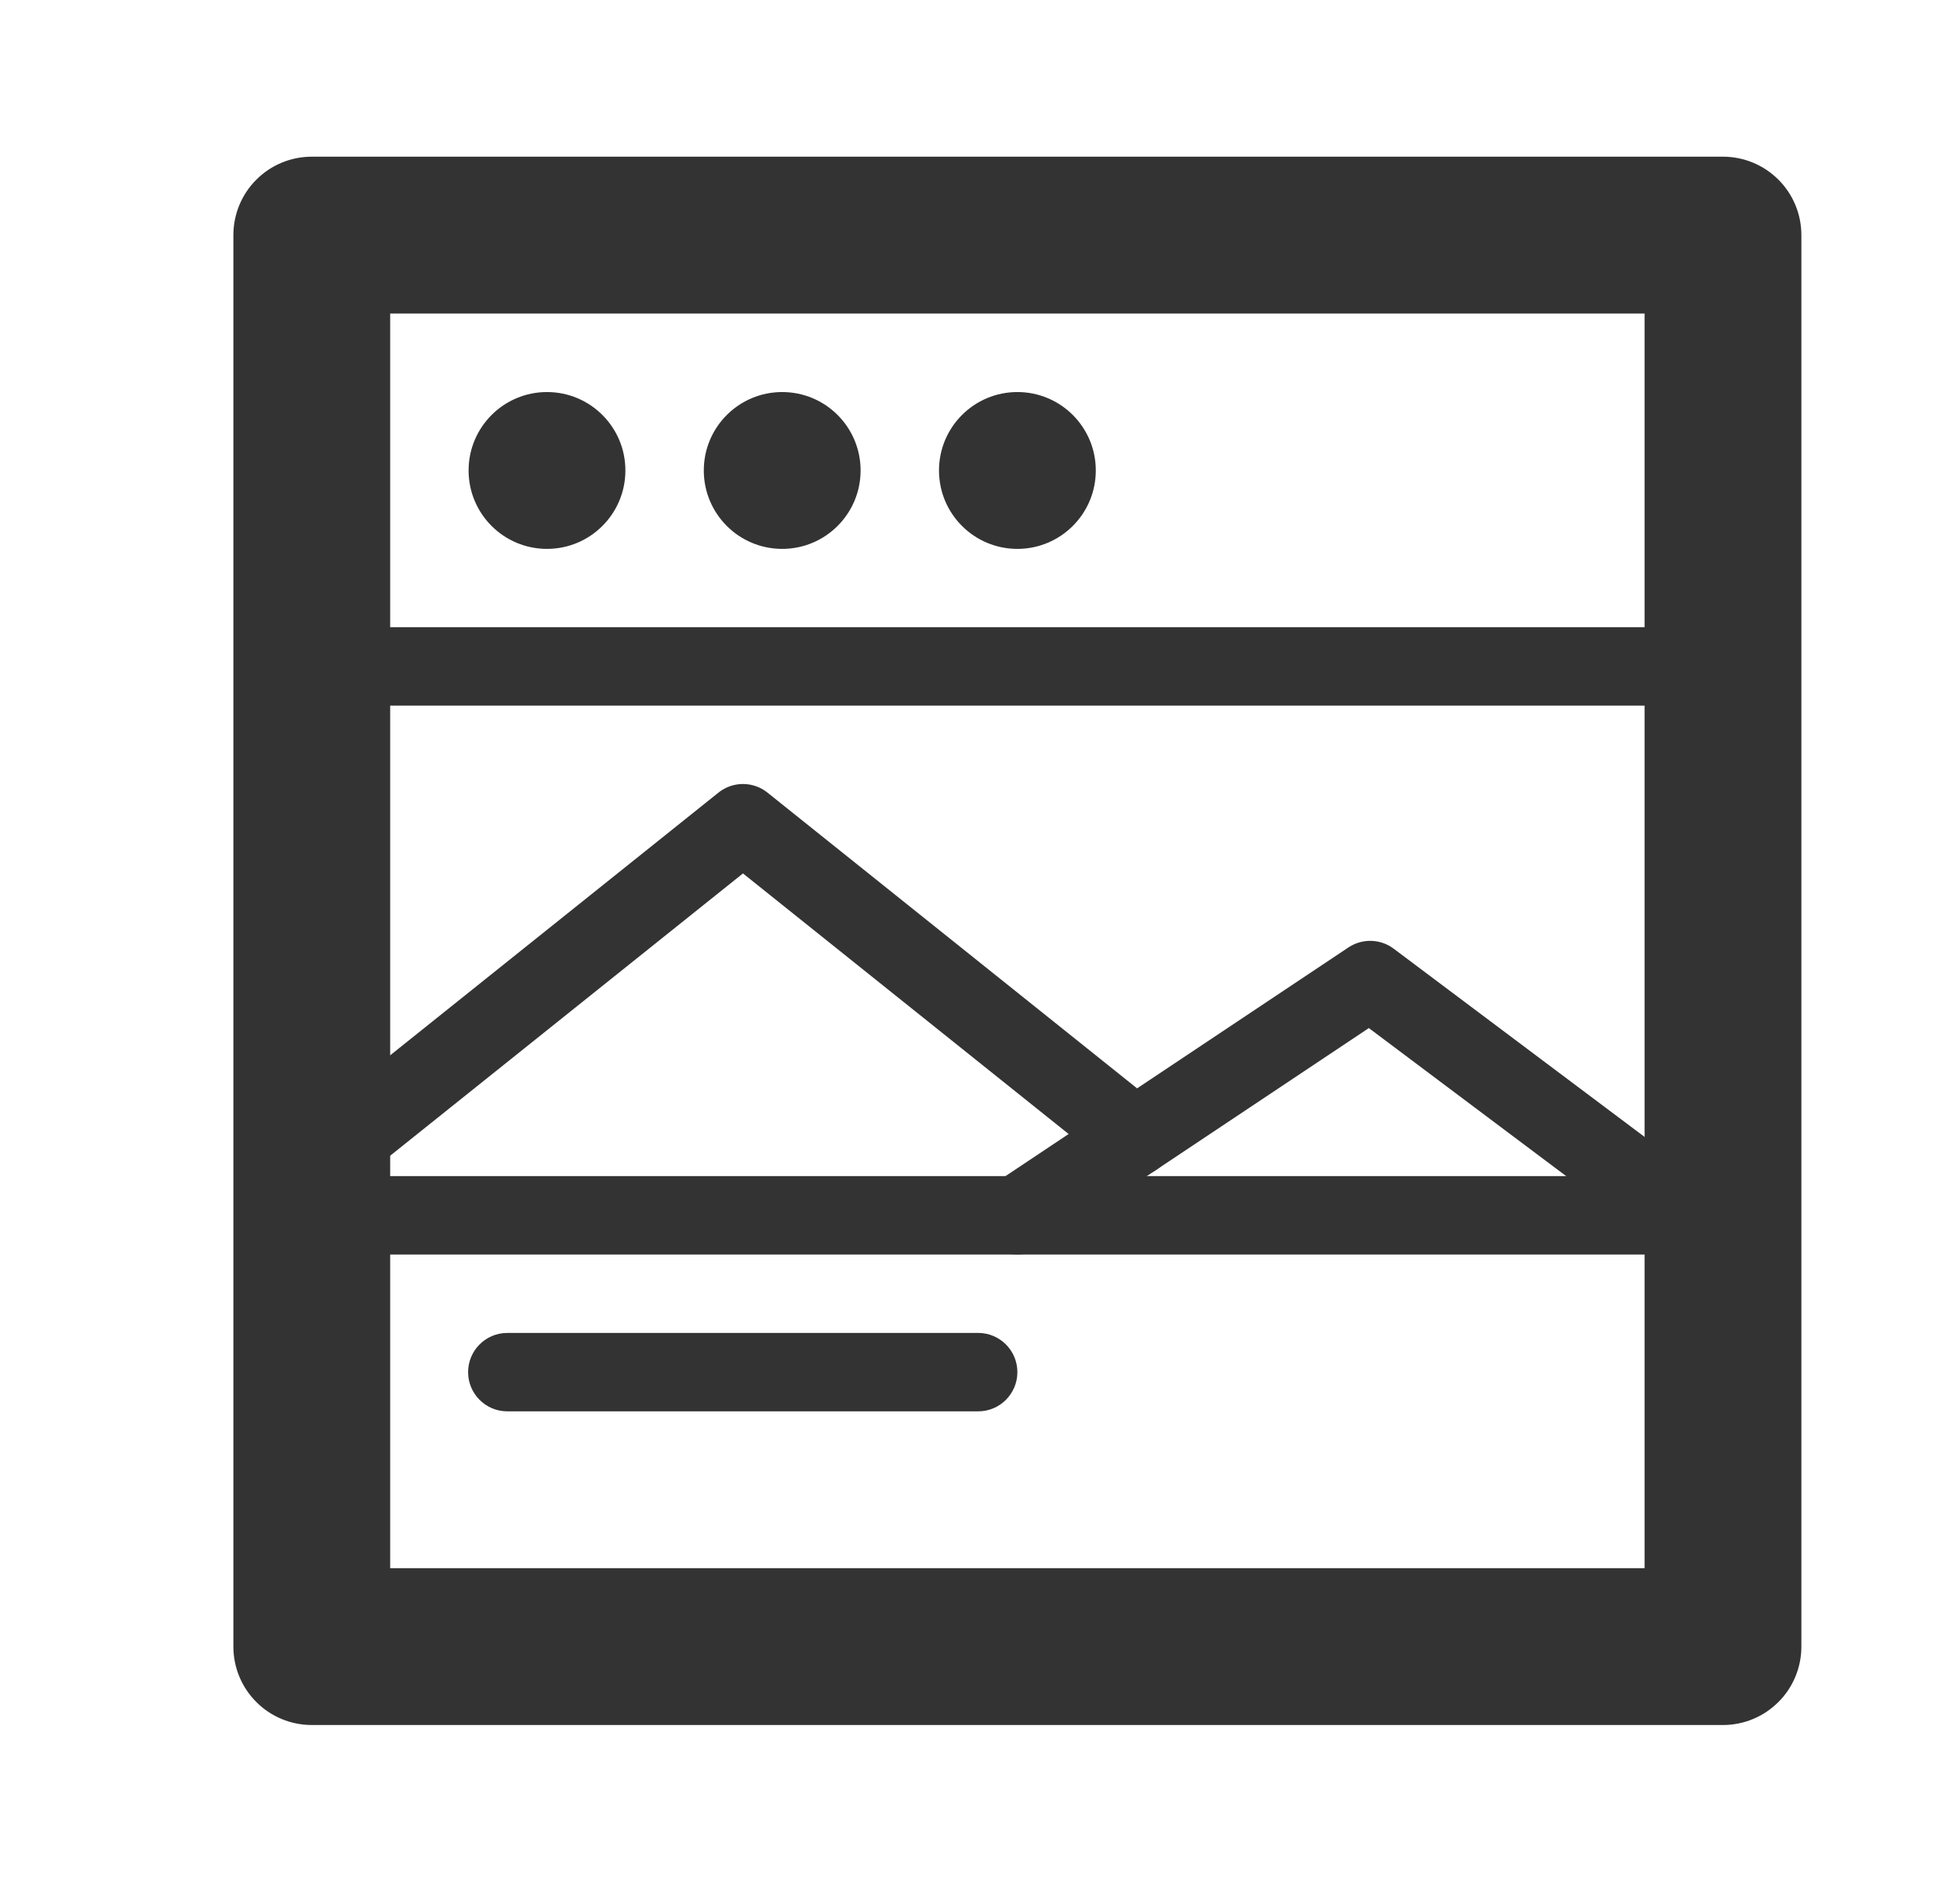
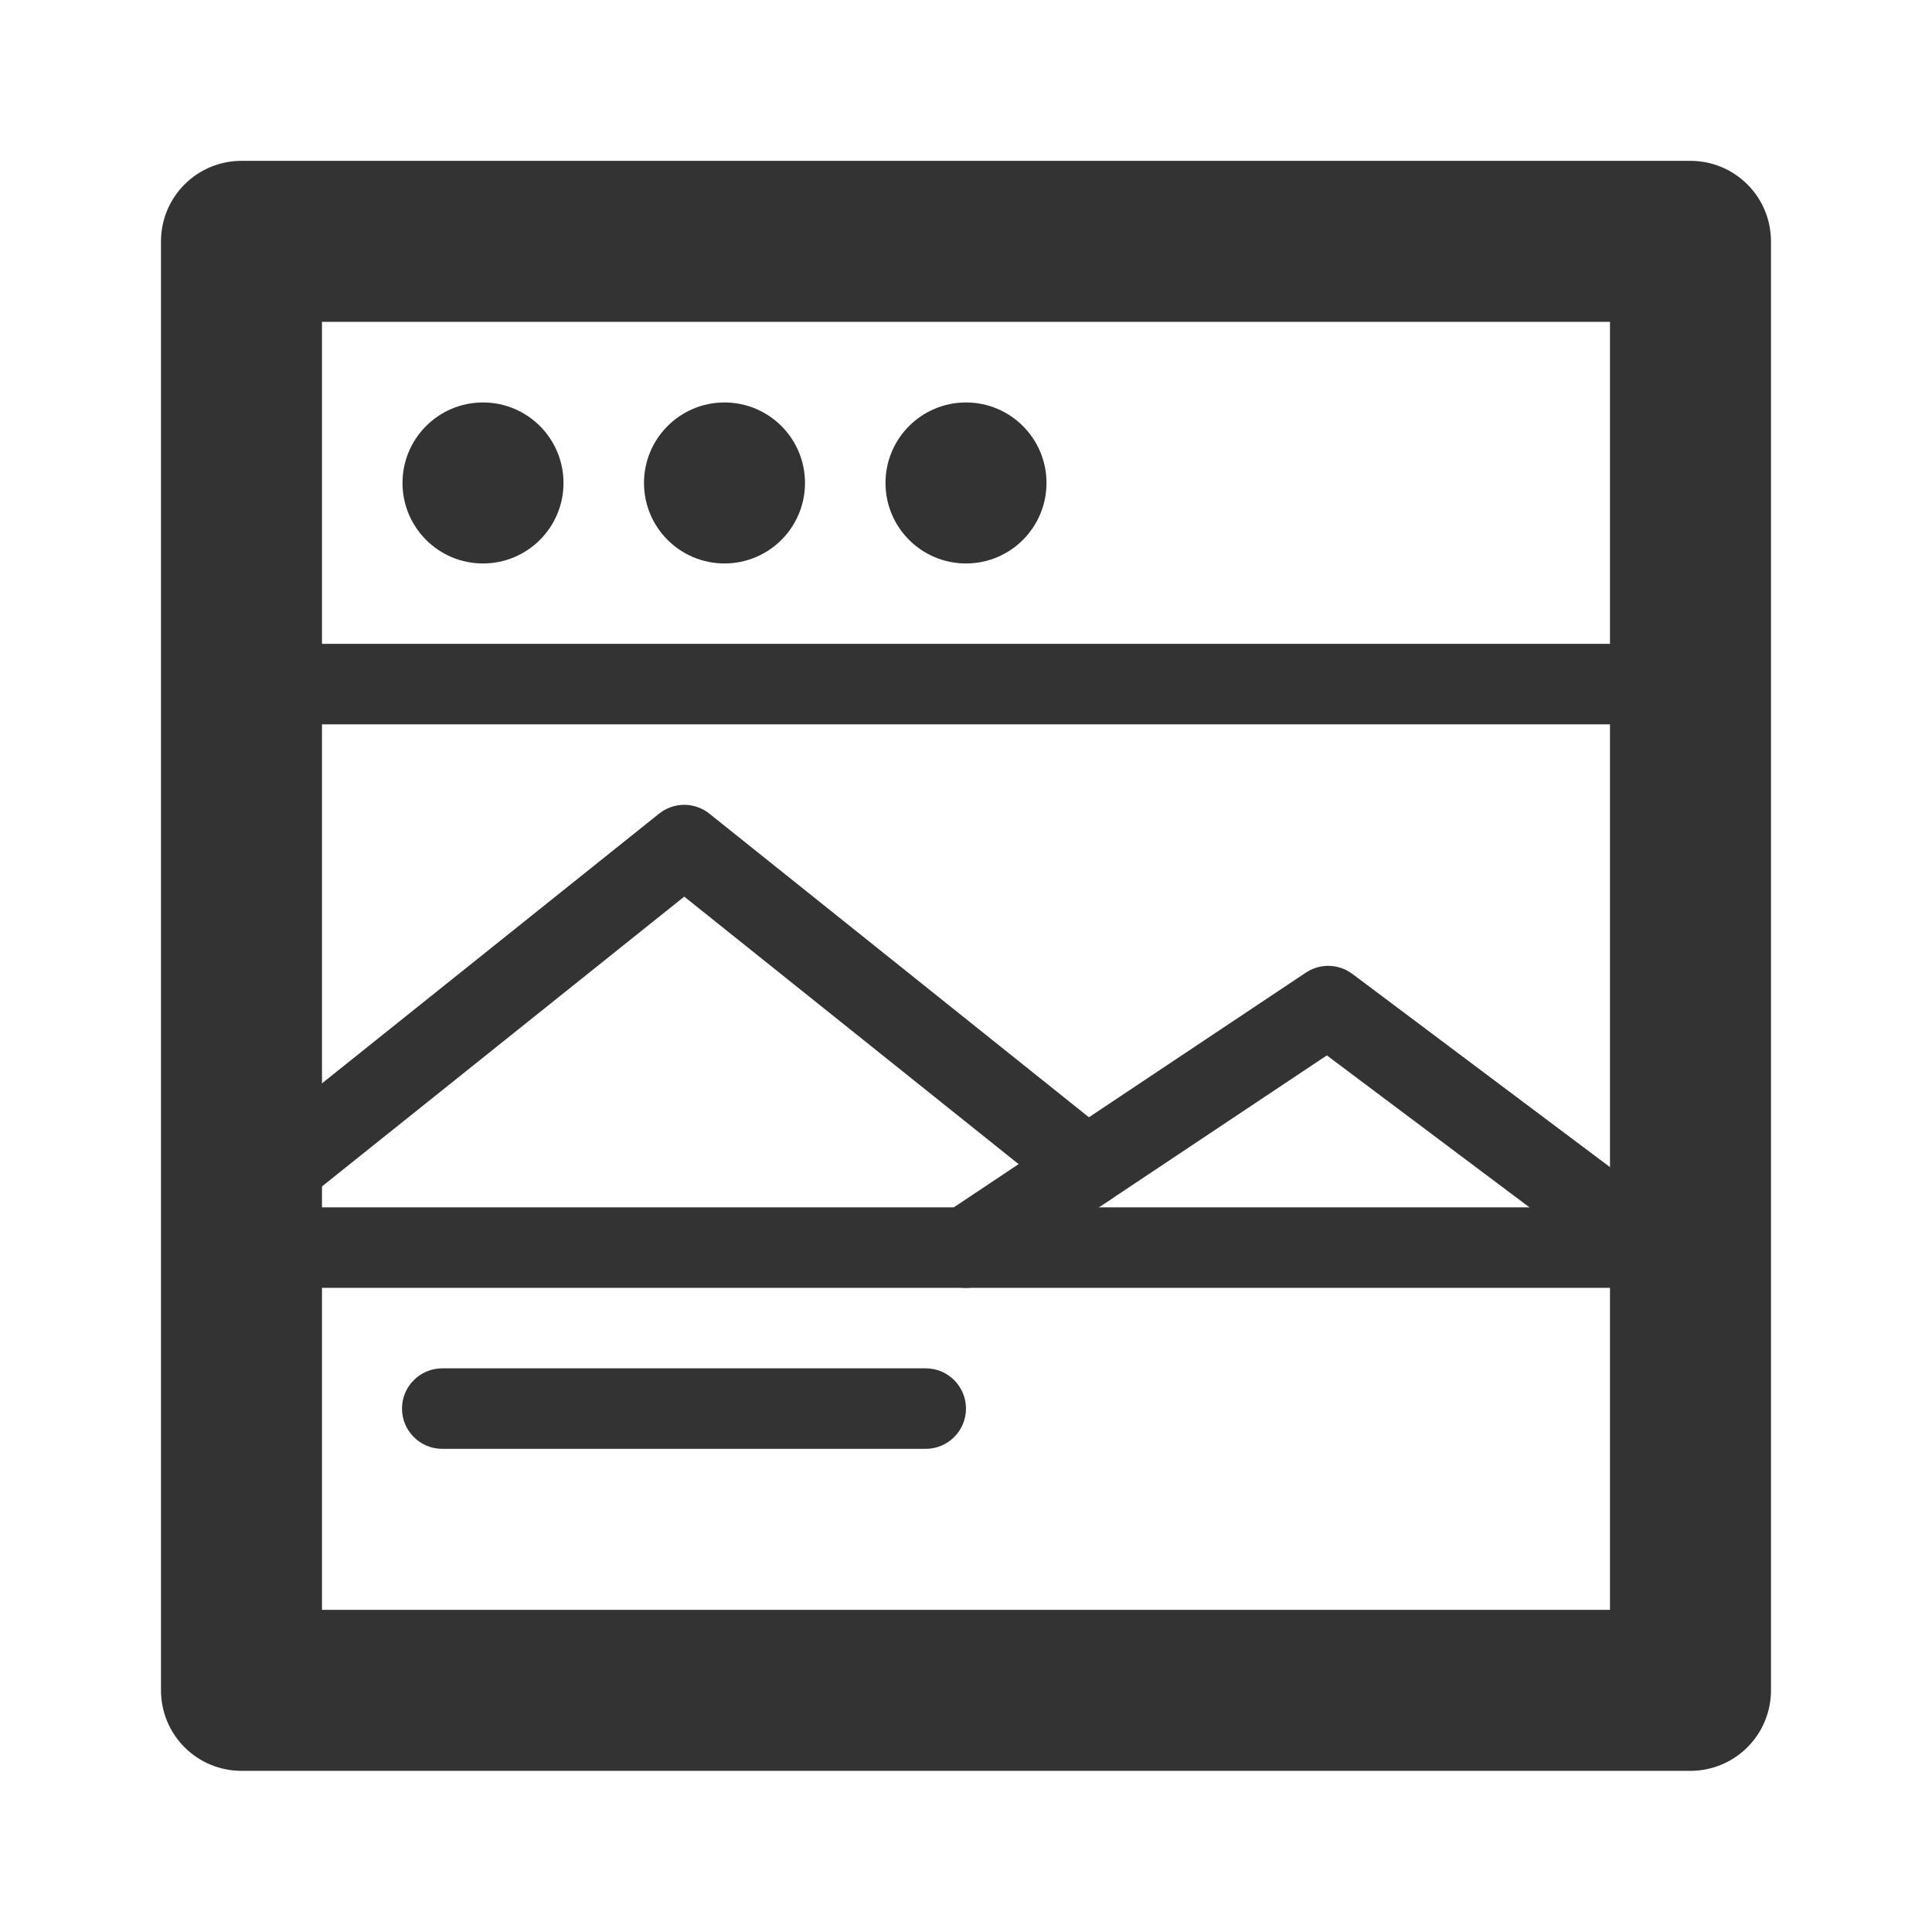
- <svg xmlns="http://www.w3.org/2000/svg" width="25px" height="24px" version="1.1" xml:space="preserve" style="fill-rule:evenodd;clip-rule:evenodd;stroke-linecap:round;stroke-linejoin:round;stroke-miterlimit:1.5;">
-   <g transform="matrix(1,0,0,1,-386,-984)">
-     <g id="object.regular.window" transform="matrix(0.800768,0,0,0.984948,386.977,984)">
+ <svg xmlns="http://www.w3.org/2000/svg" width="24px" height="24px" version="1.1" xml:space="preserve" style="fill-rule:evenodd;clip-rule:evenodd;stroke-linecap:round;stroke-linejoin:round;stroke-miterlimit:1.5;">
+   <g transform="matrix(1,0,0,1,-387,-984)">
+     <g id="object.regular.window" transform="matrix(0.800768,0,0,0.984948,387,984)">
      <rect x="0" y="0" width="29.971" height="24.367" style="fill:none;" />
      <g transform="matrix(1.2488,0,0,1.01528,-885.407,-779.737)">
        <path d="M730.006,770C730.271,770 730.525,770.105 730.713,770.293C730.901,770.48 731.006,770.735 731.006,771C731.006,774.414 731.006,785.586 731.006,789C731.006,789.265 730.901,789.52 730.713,789.707C730.525,789.895 730.271,790 730.006,790C726.592,790 715.42,790 712.006,790C711.741,790 711.486,789.895 711.299,789.707C711.111,789.52 711.006,789.265 711.006,789C711.006,785.586 711.006,774.414 711.006,771C711.006,770.735 711.111,770.48 711.299,770.293C711.486,770.105 711.741,770 712.006,770C715.42,770 726.592,770 730.006,770ZM729.006,772L713.006,772L713.006,788L729.006,788L729.006,772Z" style="fill:rgb(51,51,51);" />
      </g>
      <g transform="matrix(1.2488,0,0,1.01528,0,-205.087)">
        <circle cx="6" cy="208" r="1" style="fill:rgb(51,51,51);" />
      </g>
      <g transform="matrix(1.2488,0,0,1.01528,3.7464,-205.087)">
        <circle cx="6" cy="208" r="1" style="fill:rgb(51,51,51);" />
      </g>
      <g transform="matrix(1.2488,0,0,1.01528,7.4928,-205.087)">
        <circle cx="6" cy="208" r="1" style="fill:rgb(51,51,51);" />
      </g>
      <g transform="matrix(1.28448,0,0,1.01528,-911.454,-779.737)">
        <rect x="712.506" y="776" width="17.5" height="1" style="fill:rgb(51,51,51);" />
      </g>
      <g transform="matrix(1.28448,0,0,1.01528,-911.454,-772.63)">
        <rect x="712.506" y="776" width="17.5" height="1" style="fill:rgb(51,51,51);" />
      </g>
      <g transform="matrix(1.2488,0,0,1.01528,-885.407,-779.737)">
        <path d="M721.006,785.5C721.006,785.224 720.782,785 720.506,785L714.5,785C714.224,785 714,785.224 714,785.5C714,785.776 714.224,786 714.5,786L720.506,786C720.782,786 721.006,785.776 721.006,785.5Z" style="fill:rgb(51,51,51);" />
      </g>
      <g transform="matrix(1.2488,0,0,1.01528,-598.8,-777.199)">
        <path d="M483,780L488,776L493,780" style="fill:none;stroke:rgb(51,51,51);stroke-width:1px;" />
      </g>
      <g transform="matrix(1.2488,0,0,1.01528,-598.8,-778.214)">
        <path d="M491.5,782L496,779L500,782" style="fill:none;stroke:rgb(51,51,51);stroke-width:1px;" />
      </g>
    </g>
  </g>
</svg>
